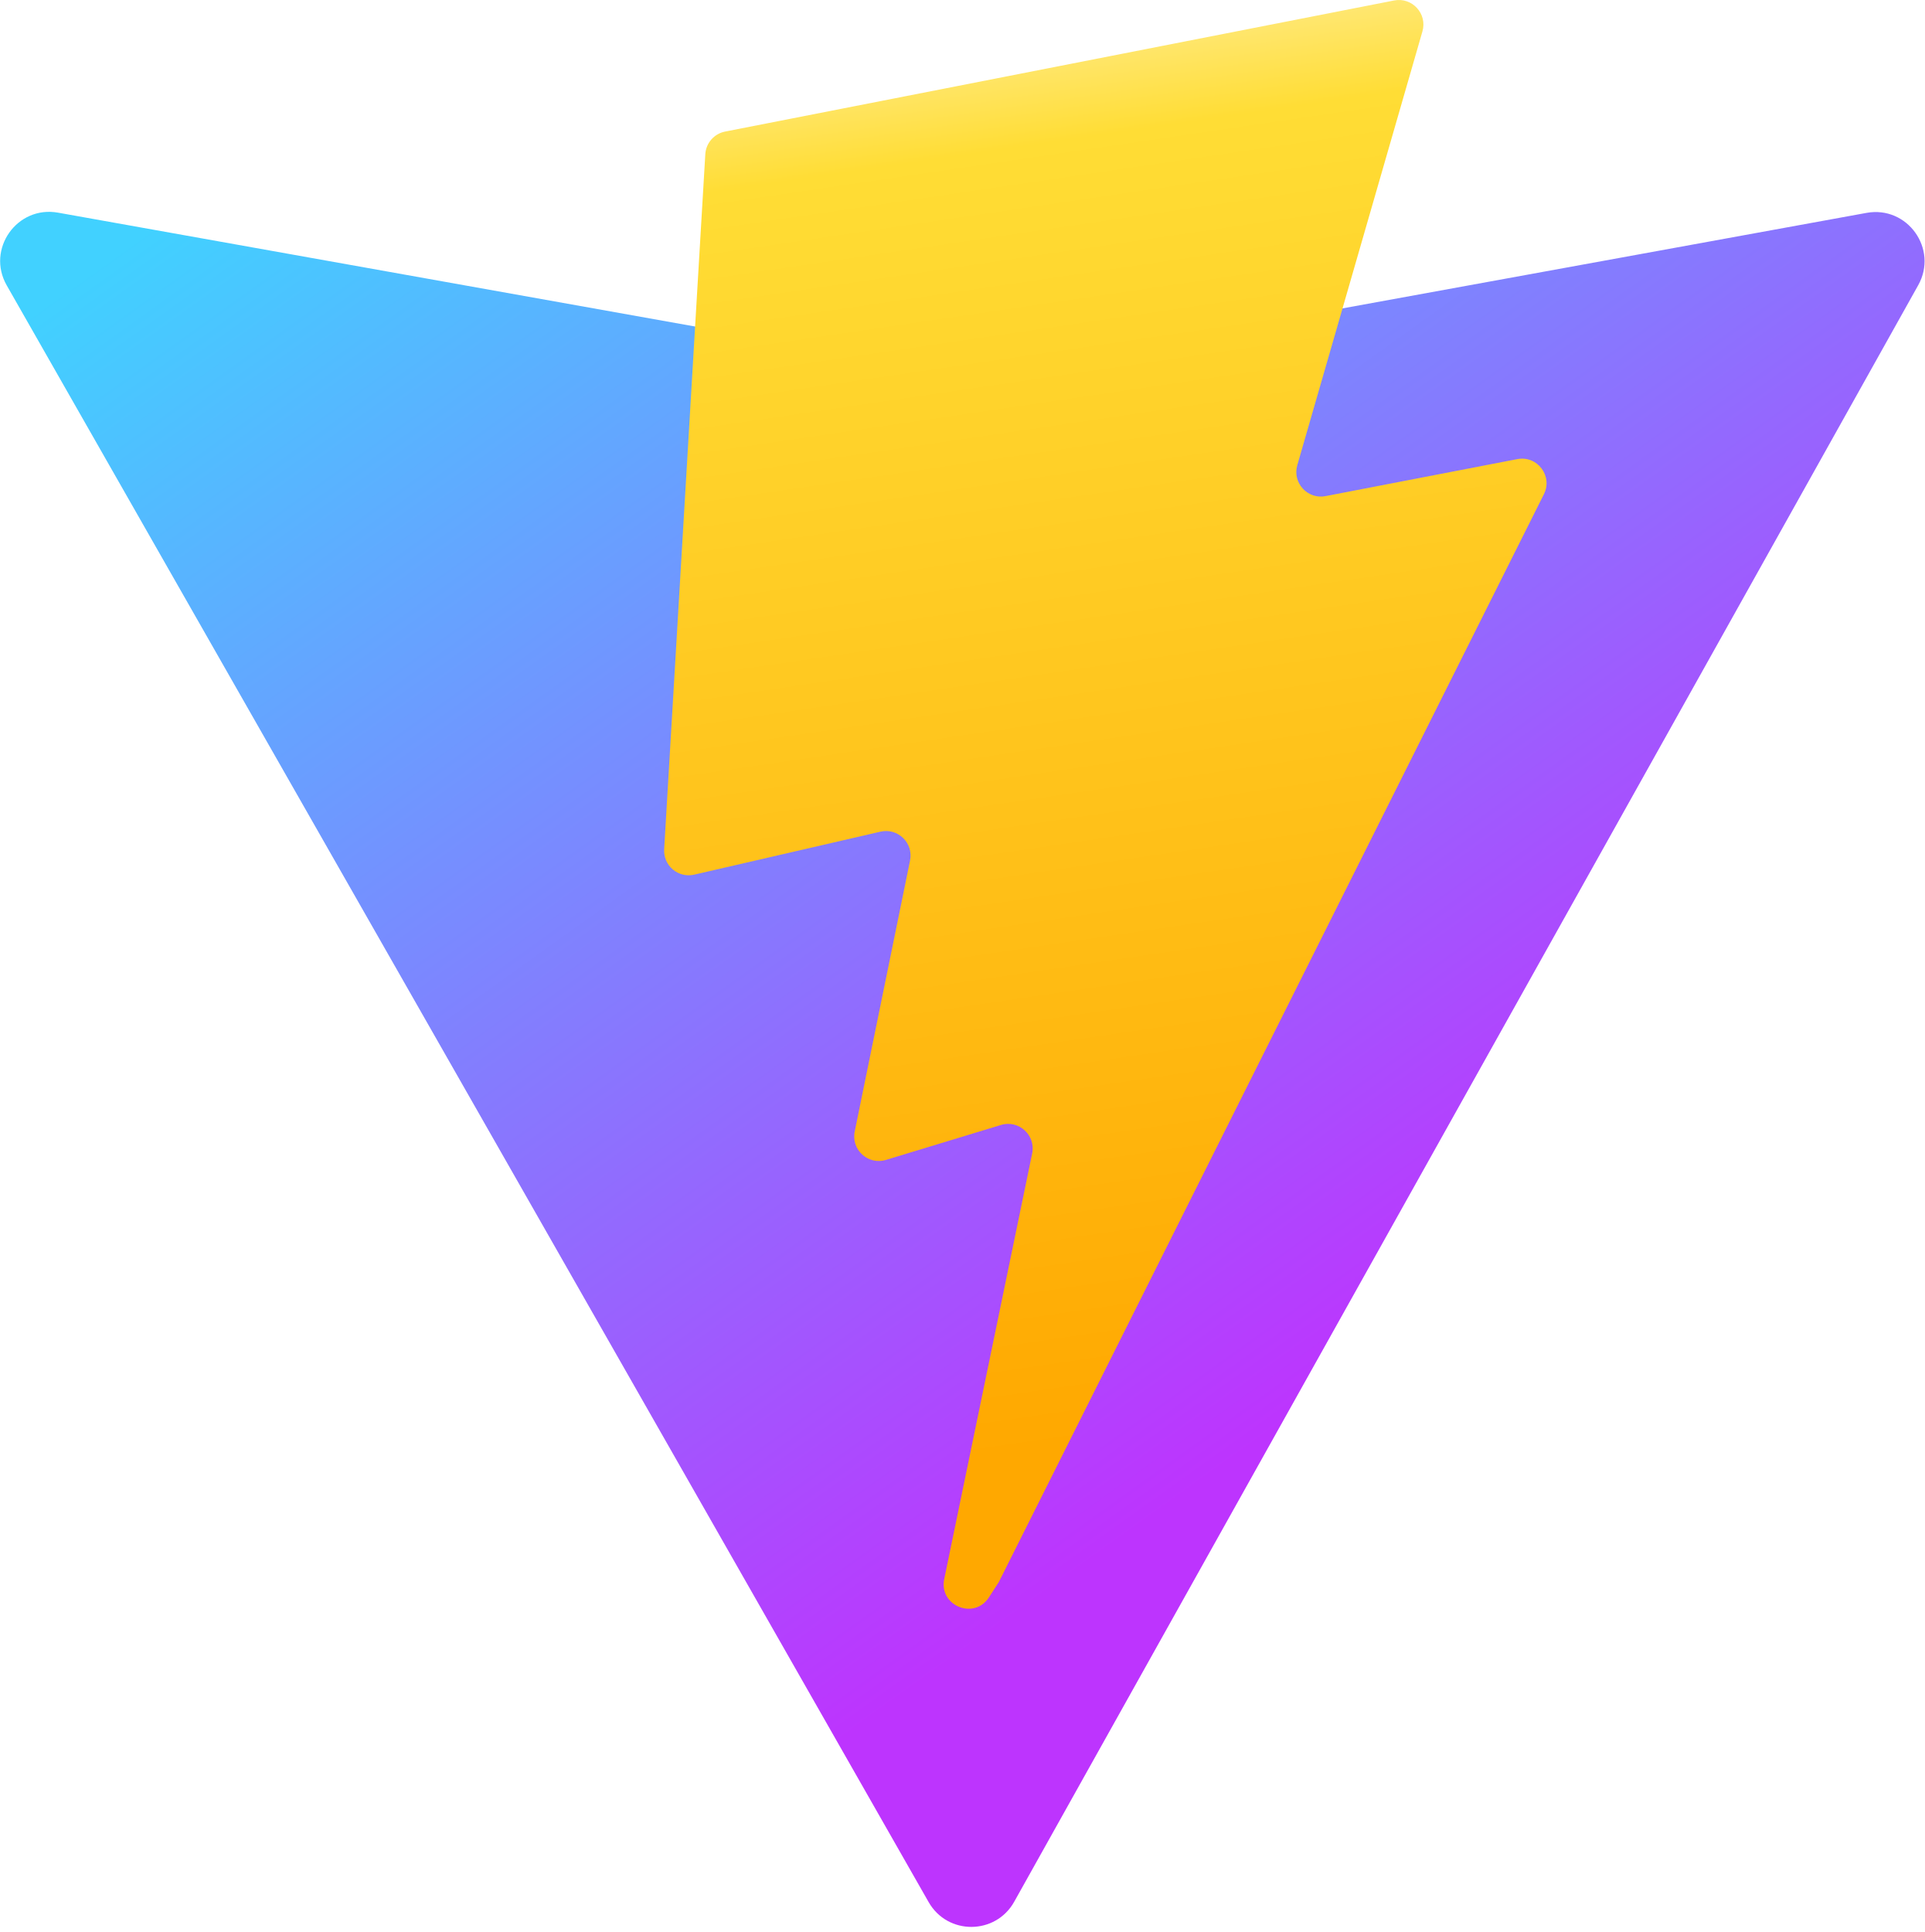
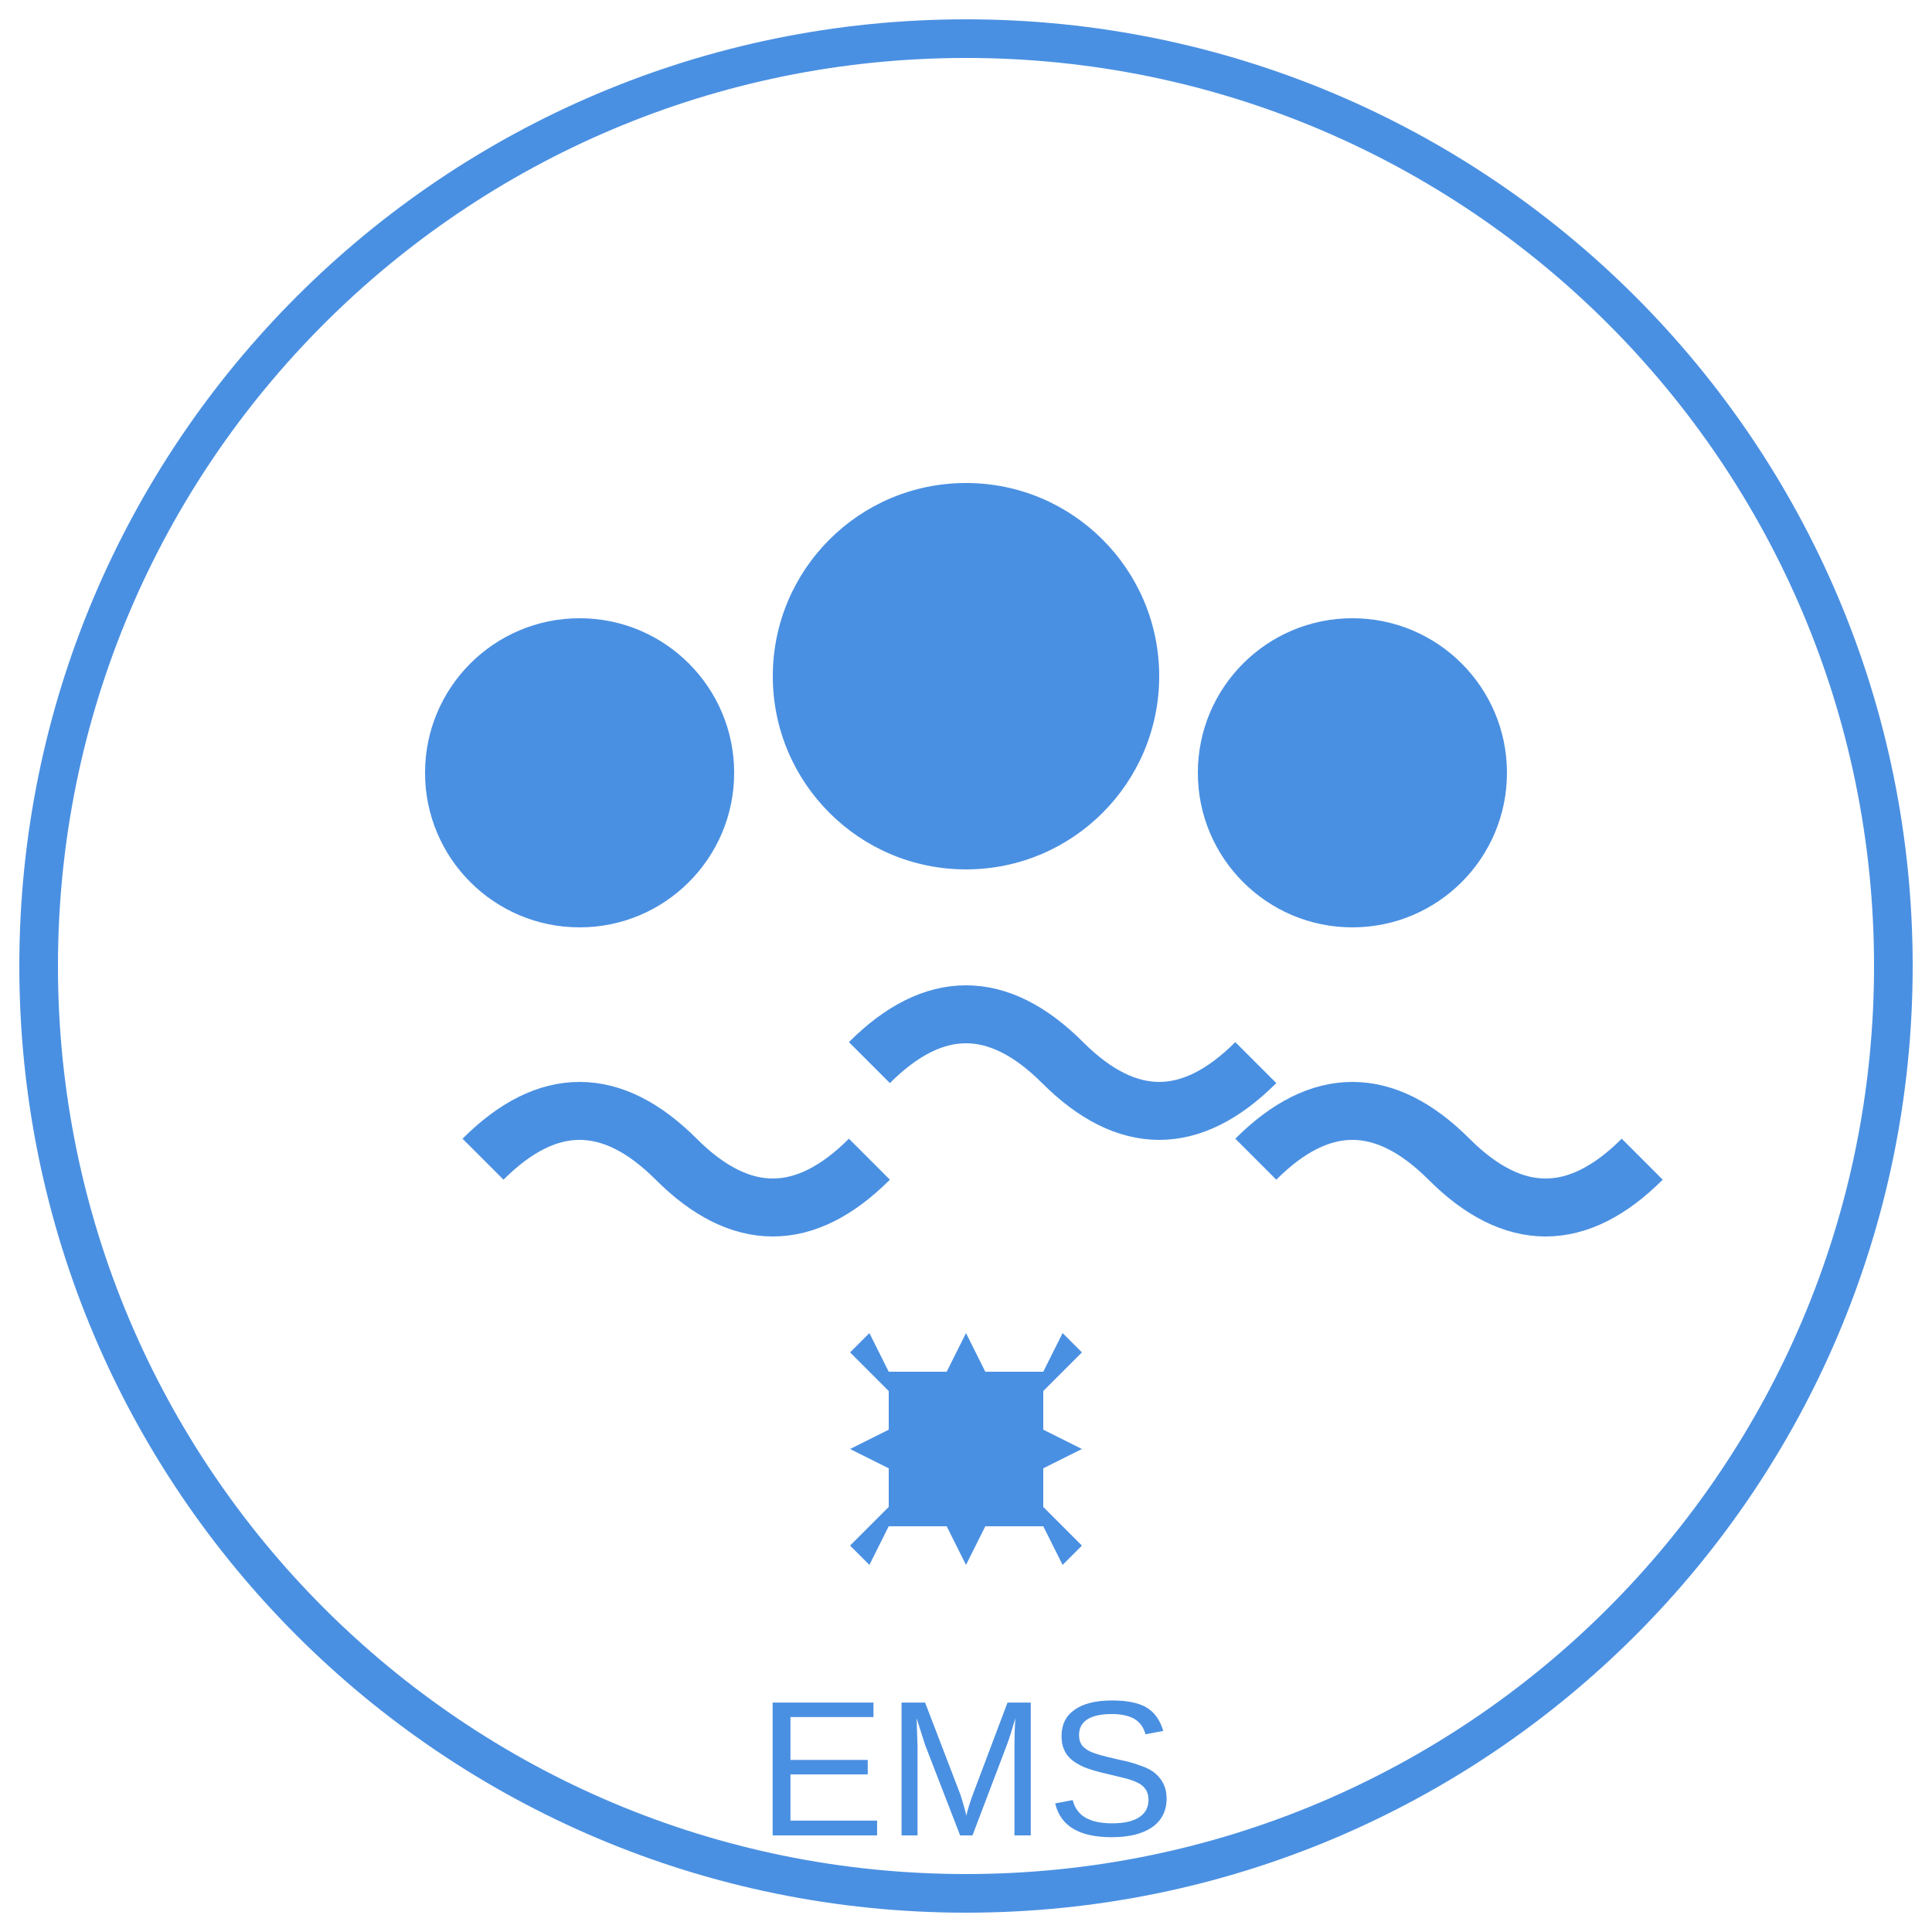
- <svg xmlns="http://www.w3.org/2000/svg" aria-hidden="true" role="img" class="iconify iconify--logos" width="31.88" height="32" preserveAspectRatio="xMidYMid meet" viewBox="0 0 256 257">
-   <defs>
-     <linearGradient id="IconifyId1813088fe1fbc01fb466" x1="-.828%" x2="57.636%" y1="7.652%" y2="78.411%">
-       <stop offset="0%" stop-color="#41D1FF" />
-       <stop offset="100%" stop-color="#BD34FE" />
-     </linearGradient>
-     <linearGradient id="IconifyId1813088fe1fbc01fb467" x1="43.376%" x2="50.316%" y1="2.242%" y2="89.03%">
-       <stop offset="0%" stop-color="#FFEA83" />
-       <stop offset="8.333%" stop-color="#FFDD35" />
-       <stop offset="100%" stop-color="#FFA800" />
-     </linearGradient>
-   </defs>
-   <path fill="url(#IconifyId1813088fe1fbc01fb466)" d="M255.153 37.938L134.897 252.976c-2.483 4.44-8.862 4.466-11.382.048L.875 37.958c-2.746-4.814 1.371-10.646 6.827-9.67l120.385 21.517a6.537 6.537 0 0 0 2.322-.004l117.867-21.483c5.438-.991 9.574 4.796 6.877 9.62Z" />
-   <path fill="url(#IconifyId1813088fe1fbc01fb467)" d="M185.432.063L96.44 17.501a3.268 3.268 0 0 0-2.634 3.014l-5.474 92.456a3.268 3.268 0 0 0 3.997 3.378l24.777-5.718c2.318-.535 4.413 1.507 3.936 3.838l-7.361 36.047c-.495 2.426 1.782 4.5 4.151 3.78l15.304-4.649c2.372-.72 4.652 1.36 4.15 3.788l-11.698 56.621c-.732 3.542 3.979 5.473 5.943 2.437l1.313-2.028l72.516-144.72c1.215-2.423-.88-5.186-3.54-4.672l-25.505 4.922c-2.396.462-4.435-1.77-3.759-4.114l16.646-57.705c.677-2.35-1.37-4.583-3.769-4.113Z" />
+ <svg xmlns="http://www.w3.org/2000/svg" viewBox="0 0 100 100" width="200" height="200">
+   <circle cx="50" cy="50" r="48" stroke="#4A90E2" stroke-width="2" fill="none" />
+   <circle cx="30" cy="40" r="8" fill="#4A90E2" />
+   <circle cx="50" cy="35" r="10" fill="#4A90E2" />
+   <circle cx="70" cy="40" r="8" fill="#4A90E2" />
+   <path d="M25 60 Q30 55 35 60 T45 60" stroke="#4A90E2" stroke-width="3" fill="none" />
+   <path d="M45 55 Q50 50 55 55 T65 55" stroke="#4A90E2" stroke-width="3" fill="none" />
+   <path d="M65 60 Q70 55 75 60 T85 60" stroke="#4A90E2" stroke-width="3" fill="none" />
+   <g transform="translate(50,75) scale(0.5)">
+     <circle cx="0" cy="0" r="8" fill="#4A90E2" />
+     <path d="M0,-12 L2,-8 L8,-8 L10,-12 L12,-10 L8,-6 L8,-2 L12,0 L8,2 L8,6 L12,10 L10,12 L8,8 L2,8 L0,12 L-2,8 L-8,8 L-10,12 L-12,10 L-8,6 L-8,2 L-12,0 L-8,-2 L-8,-6 L-12,-10 L-10,-12 L-8,-8 L-2,-8 Z" fill="#4A90E2" />
+   </g>
+   <text x="50" y="95" font-family="Arial" font-size="10" text-anchor="middle" fill="#4A90E2">EMS</text>
</svg>
